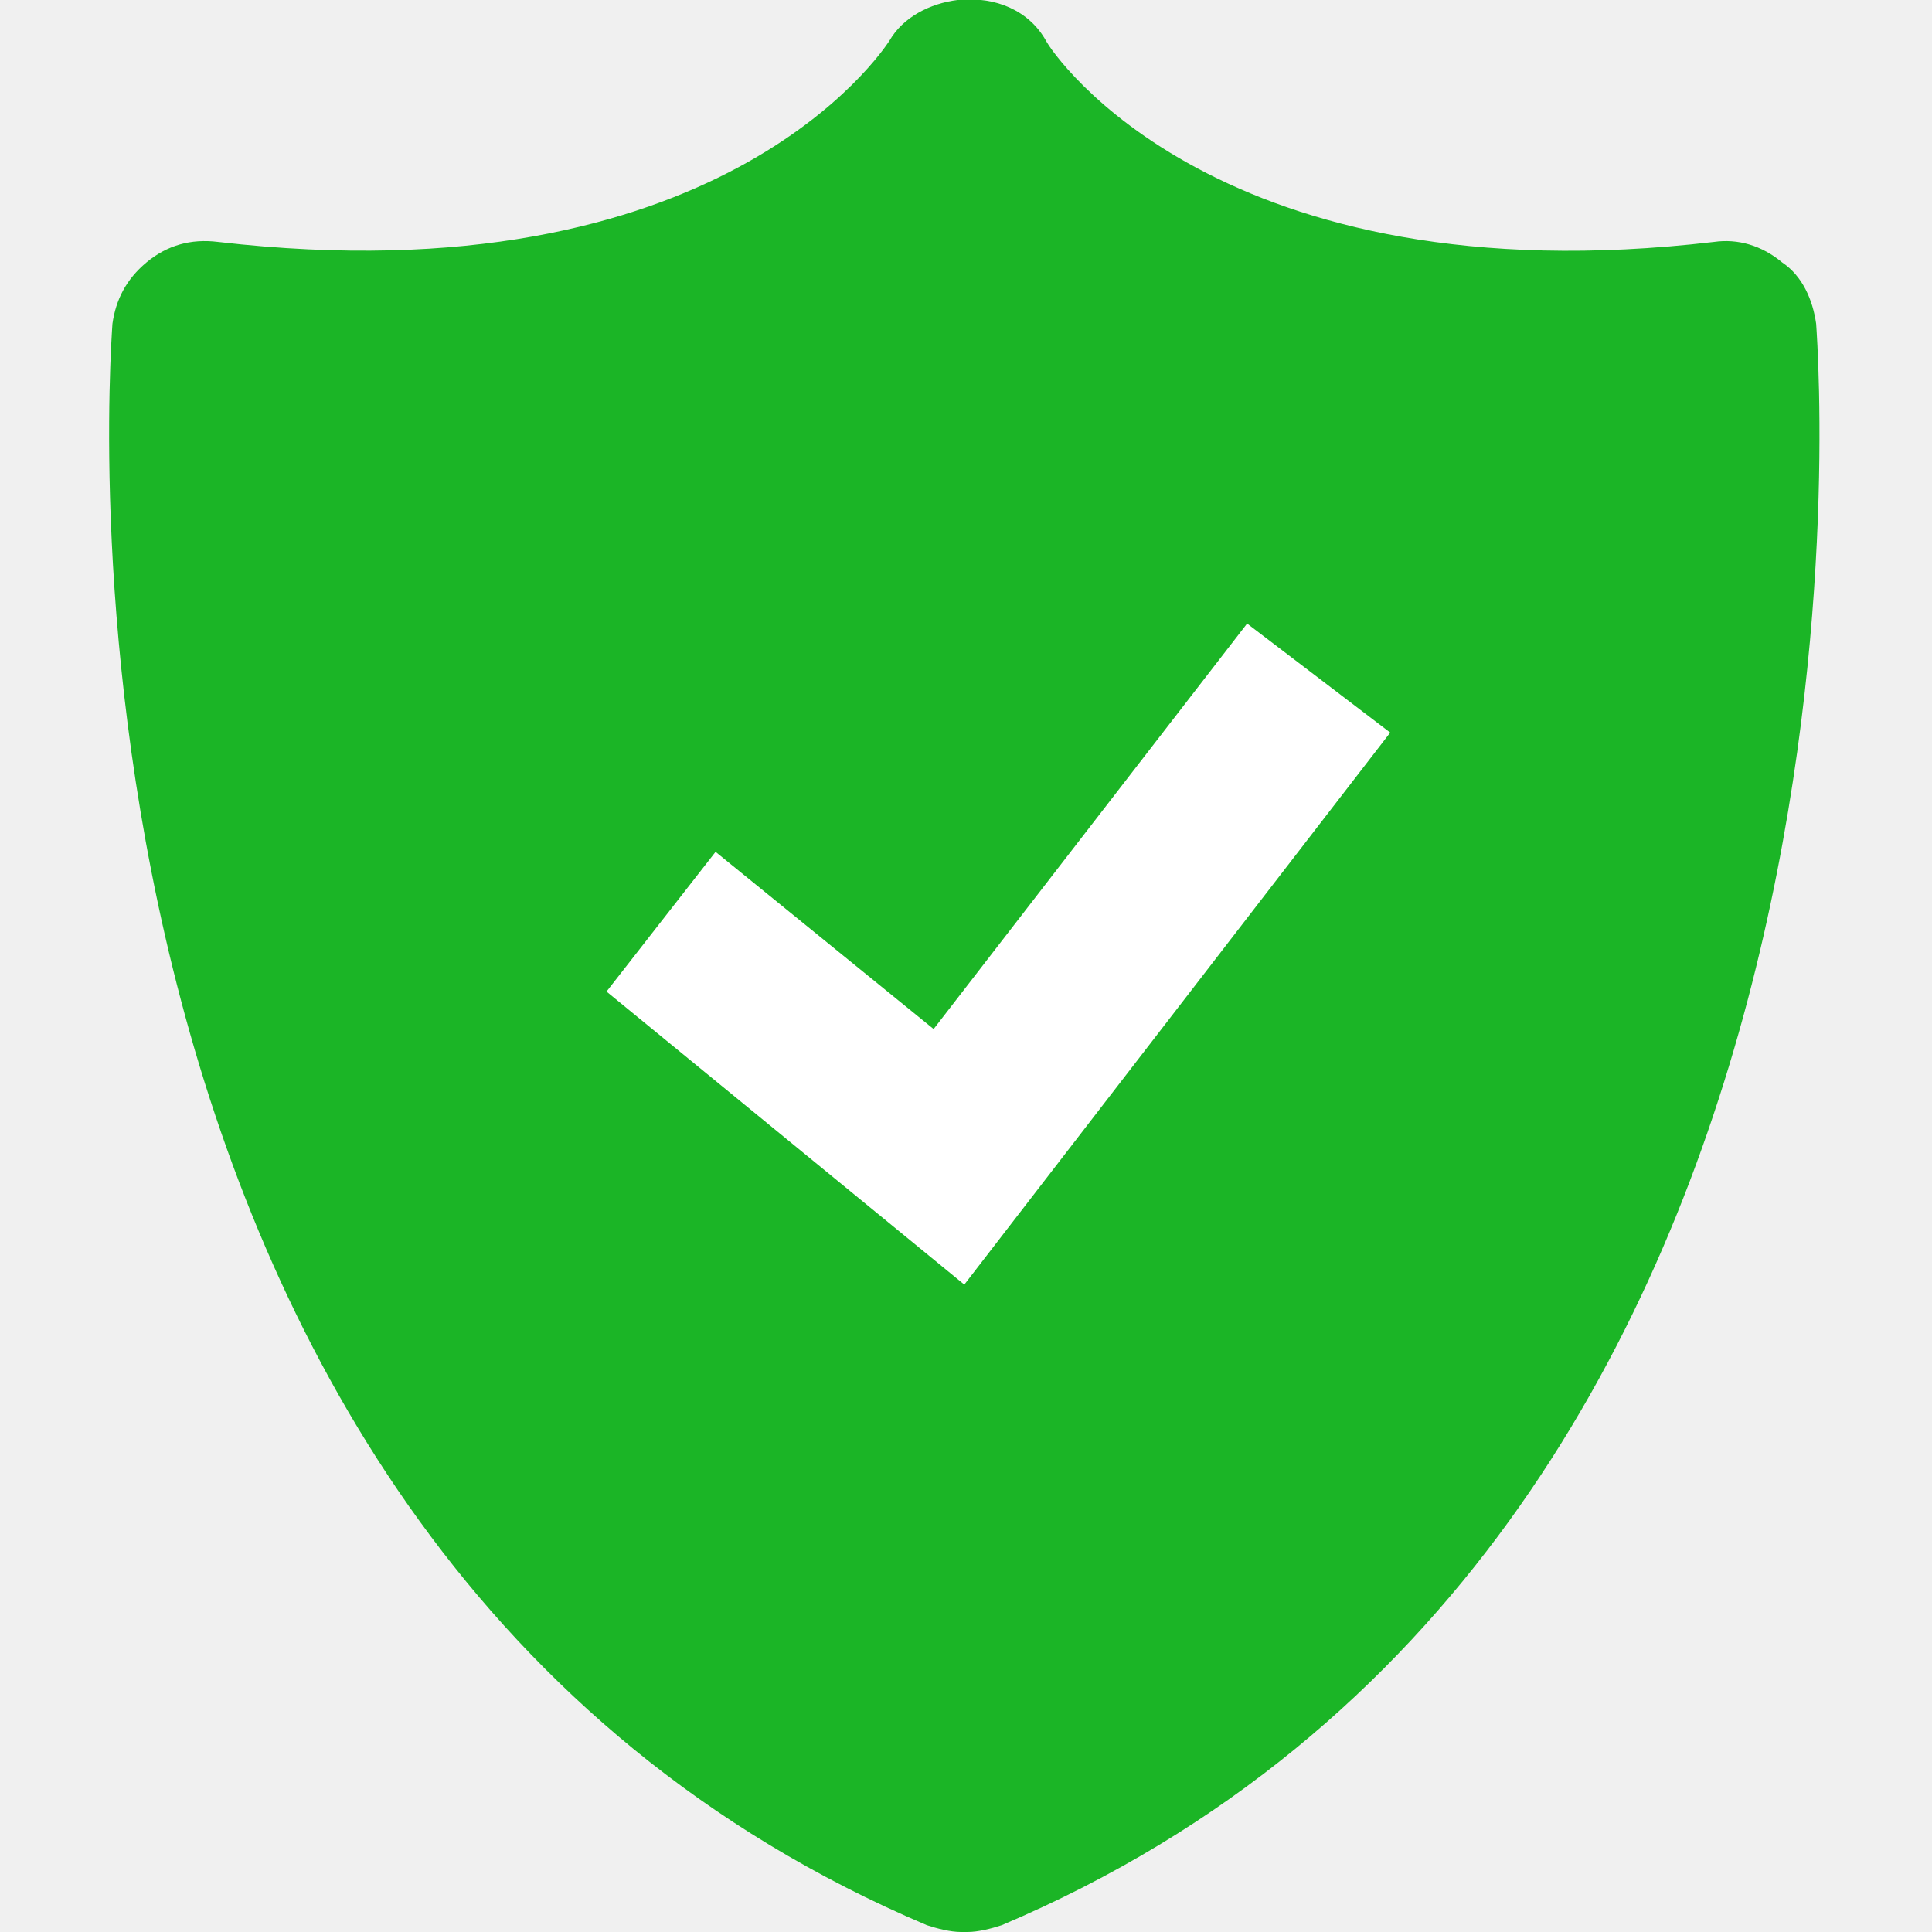
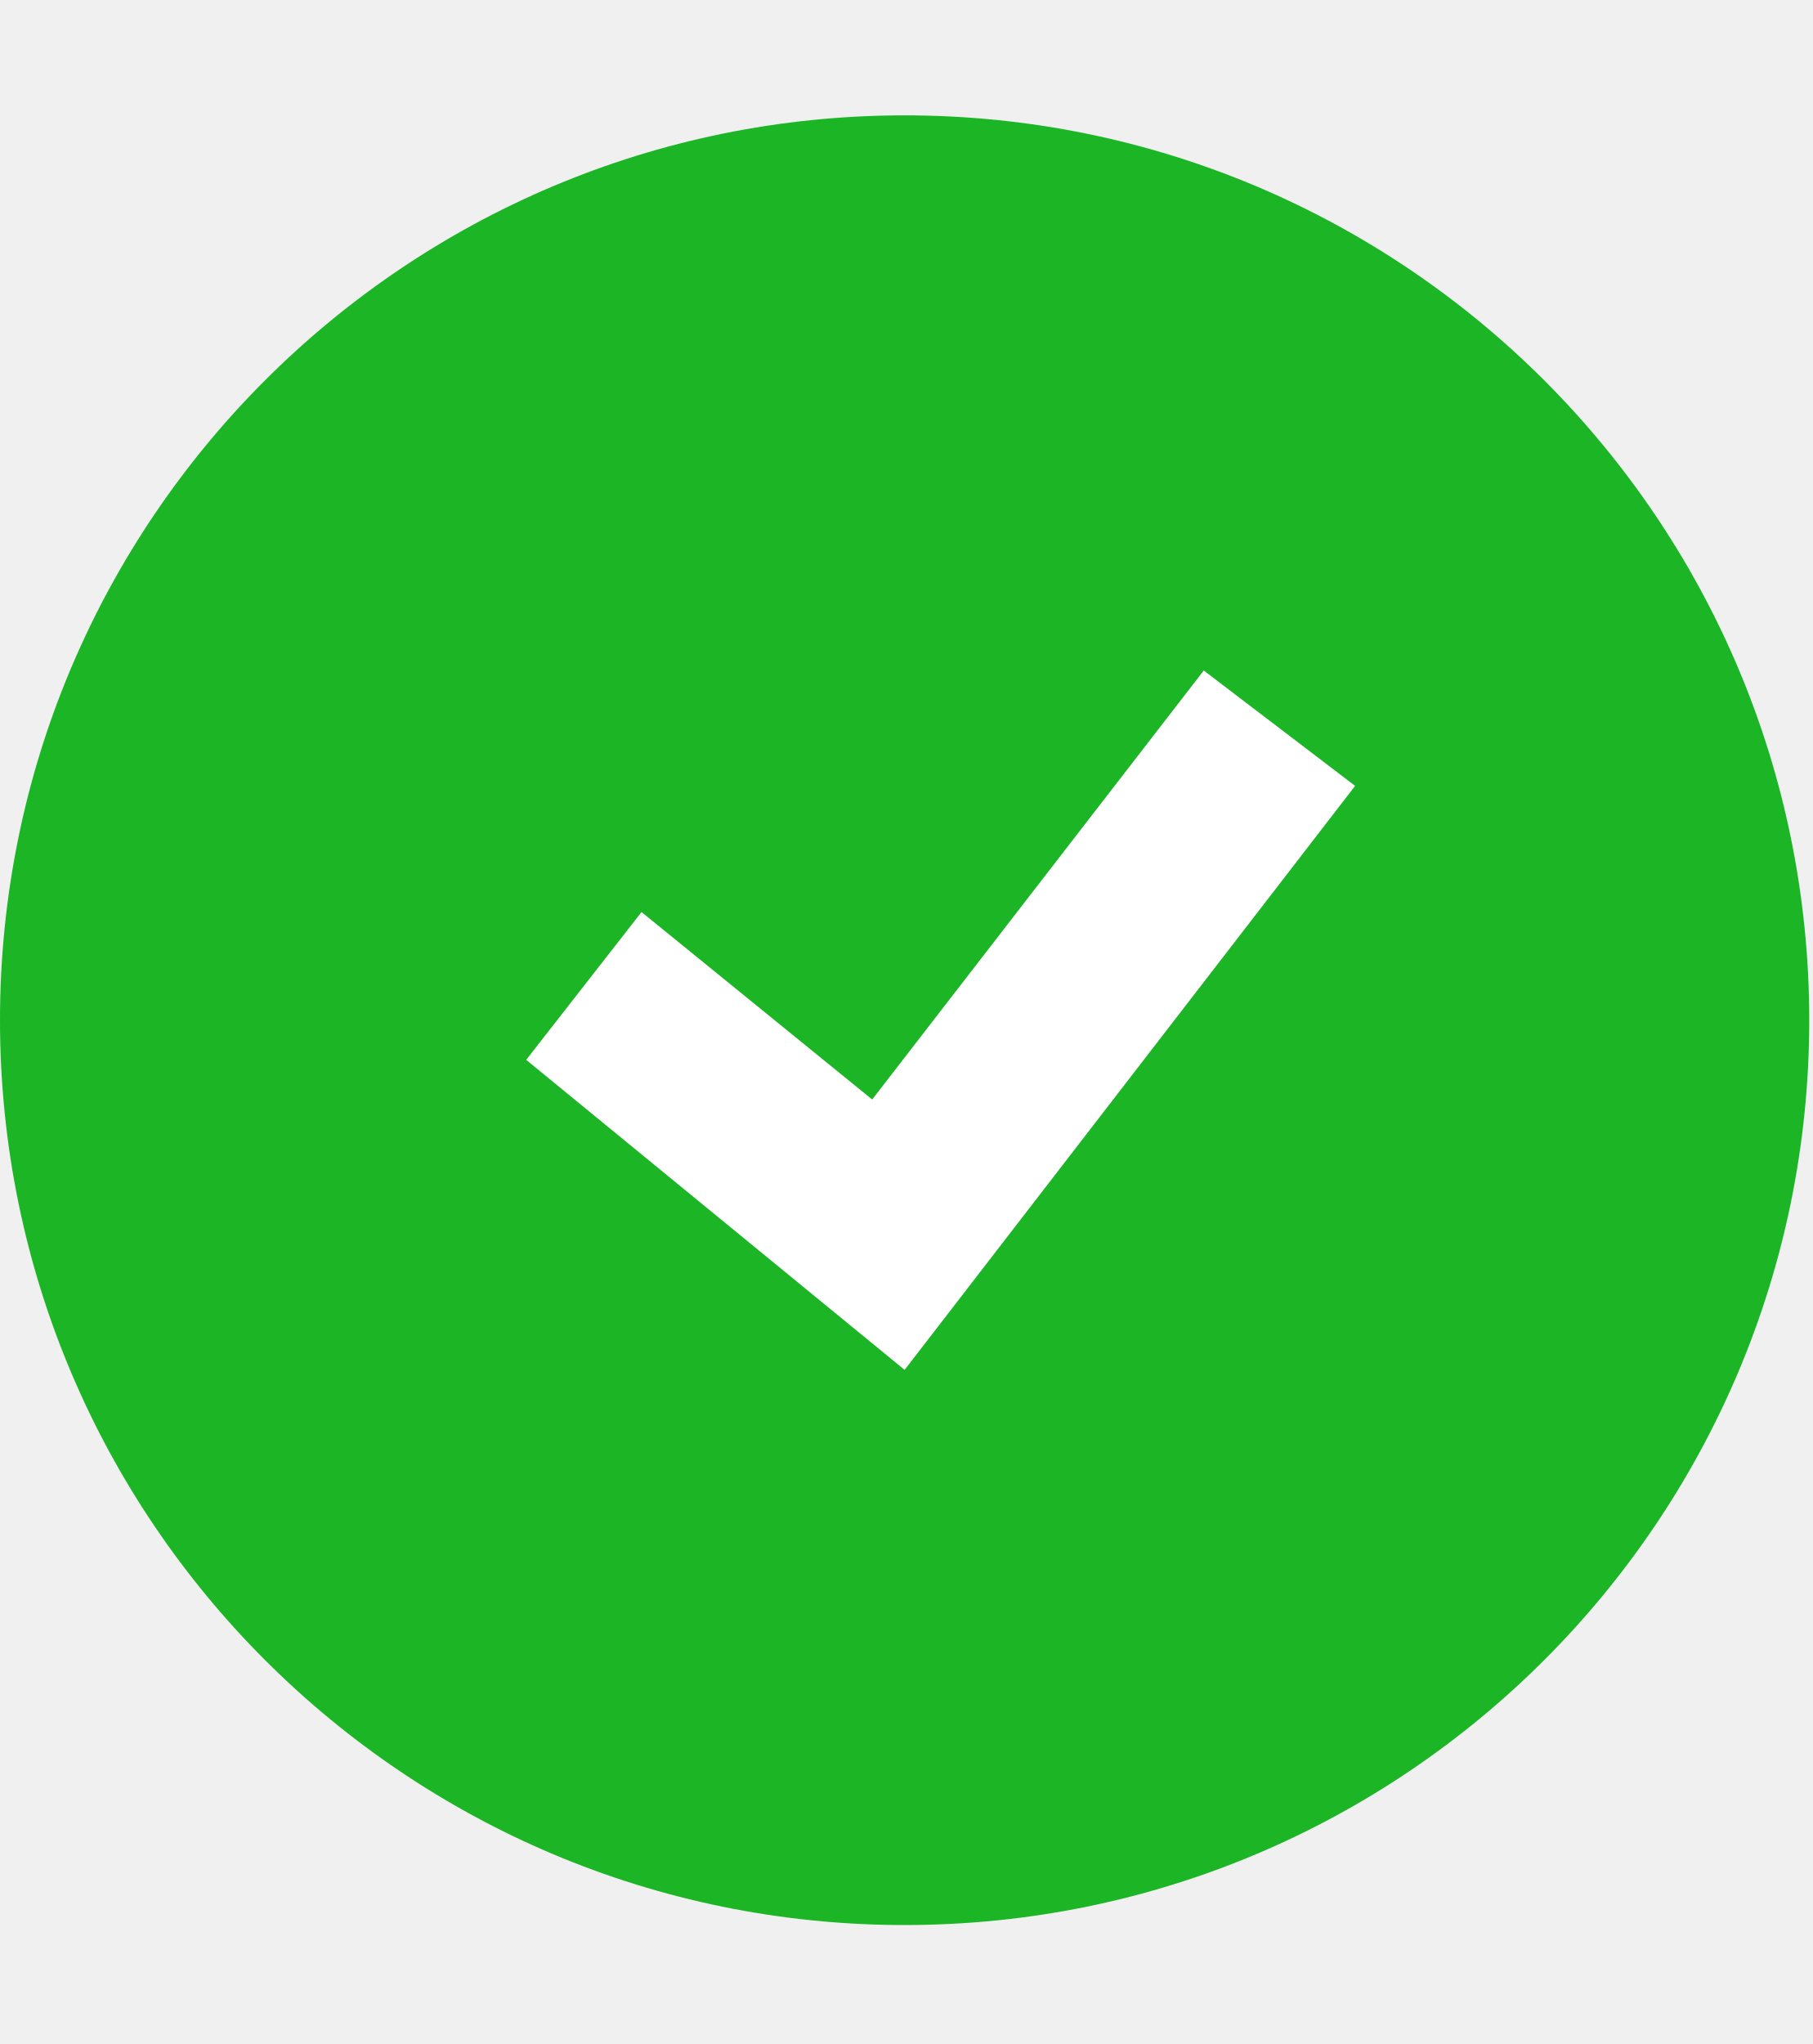
- <svg xmlns="http://www.w3.org/2000/svg" version="1.1" id="recommandation" x="0px" y="0px" viewBox="-46 3.3 56.7 56.7" style="enable-background:new -46 3.3 56.7 56.7;" xml:space="preserve">
+ <svg xmlns="http://www.w3.org/2000/svg" version="1.1" id="badge" x="0px" y="0px" viewBox="-424.1 272.9 50.3 56.7" style="enable-background:new -424.1 272.9 50.3 56.7;" xml:space="preserve">
  <style type="text/css">
- 	.st0{fill:#FFFFFF;}
- 	.st1{fill:#1BB526;}
+ 	.st0{fill:#1BB526;}
+ 	.st1{fill:#FFFFFF;}
</style>
-   <g id="Layer_2">
-     <circle class="st0" cx="-17.8" cy="33.3" r="18.2" />
-   </g>
-   <path class="st1" d="M7.3,12.8c-0.1-0.7-0.4-1.4-1-1.8c-0.6-0.5-1.3-0.7-2-0.6c-14.5,1.7-19.4-5.5-19.6-5.9  c-0.5-0.9-1.5-1.3-2.5-1.2l0,0h-0.1c-0.8,0.1-1.6,0.5-2,1.2c-0.2,0.3-5,7.6-19.7,5.9c-0.8-0.1-1.5,0.1-2.1,0.6  c-0.6,0.5-0.9,1.1-1,1.8c-0.1,1.5-2.5,35.8,23.9,47c0.3,0.1,0.7,0.2,1,0.2h0.1h0.1c0.3,0,0.7-0.1,1-0.2C9.8,48.6,7.4,14.3,7.3,12.8z   M-17.7,41l-10.5-8.6l3.2-4.1l6.4,5.2l9.2-11.9l4.2,3.2L-17.7,41z" />
+   <circle class="st0" cx="-399" cy="301.2" r="25.1" />
+   <polygon class="st1" points="-399.9,303.4 -406.3,298.2 -409.5,302.3 -399,310.9 -386.5,294.7 -390.7,291.5 " />
</svg>
